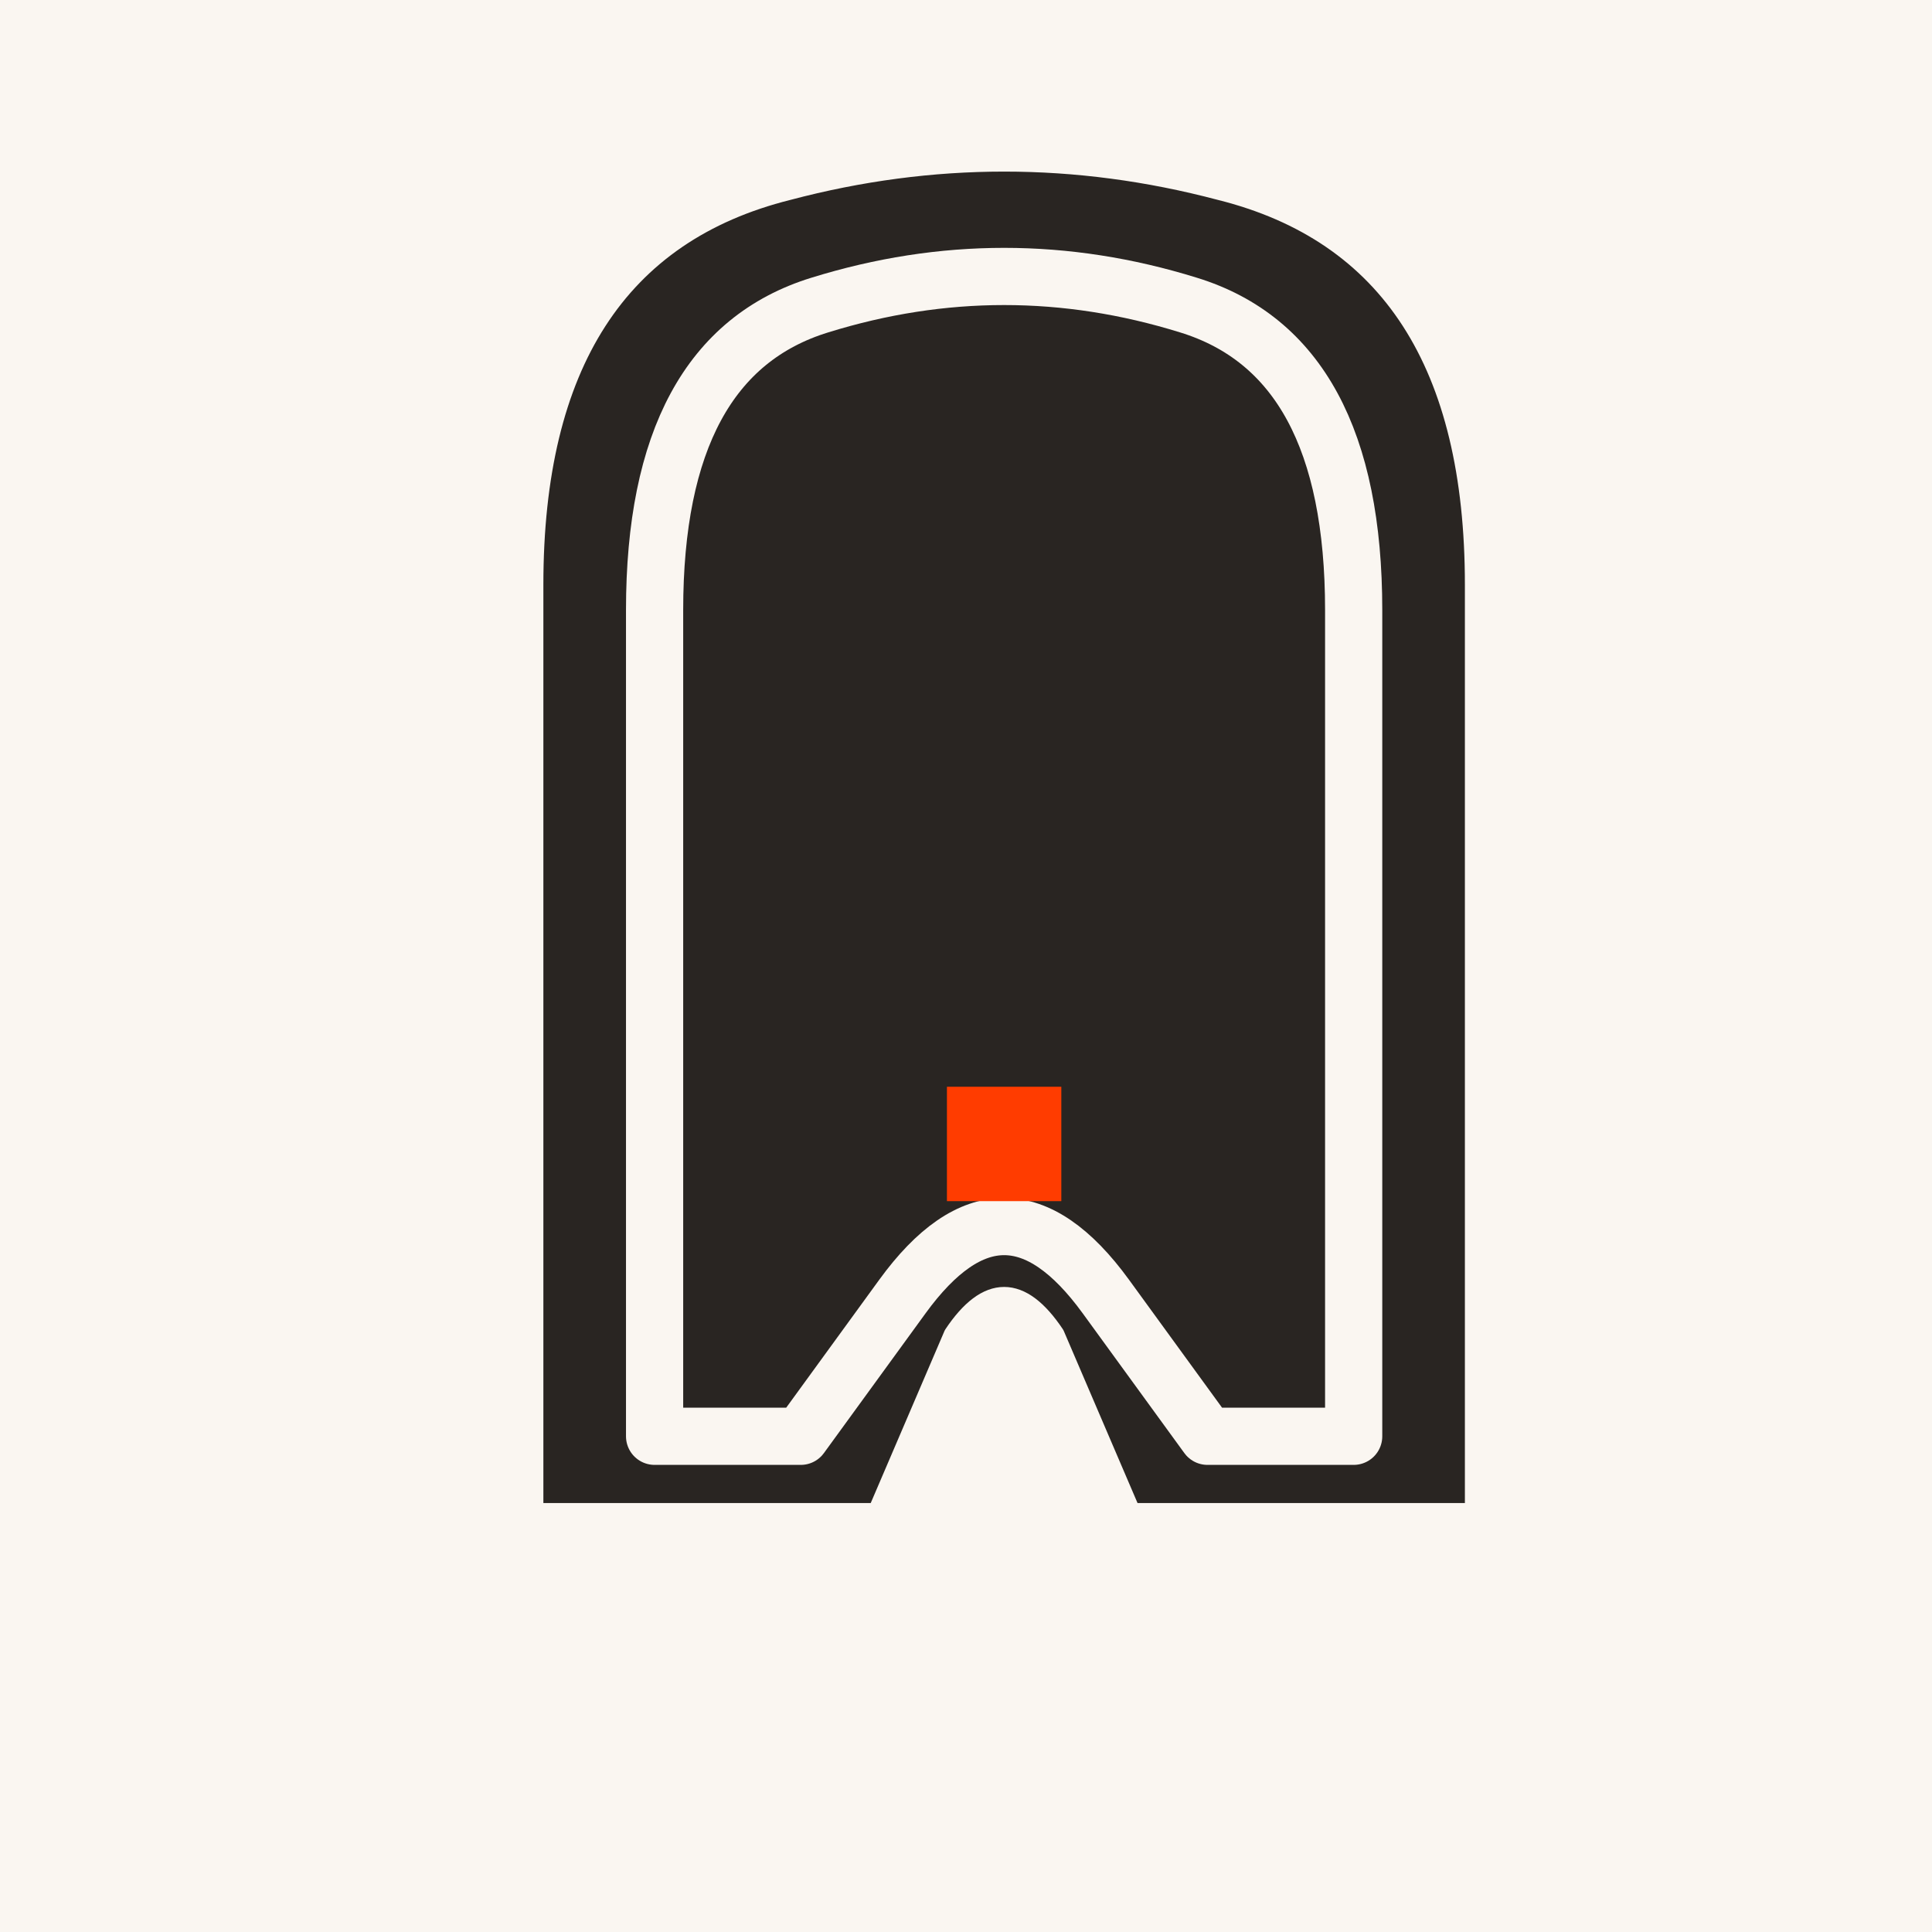
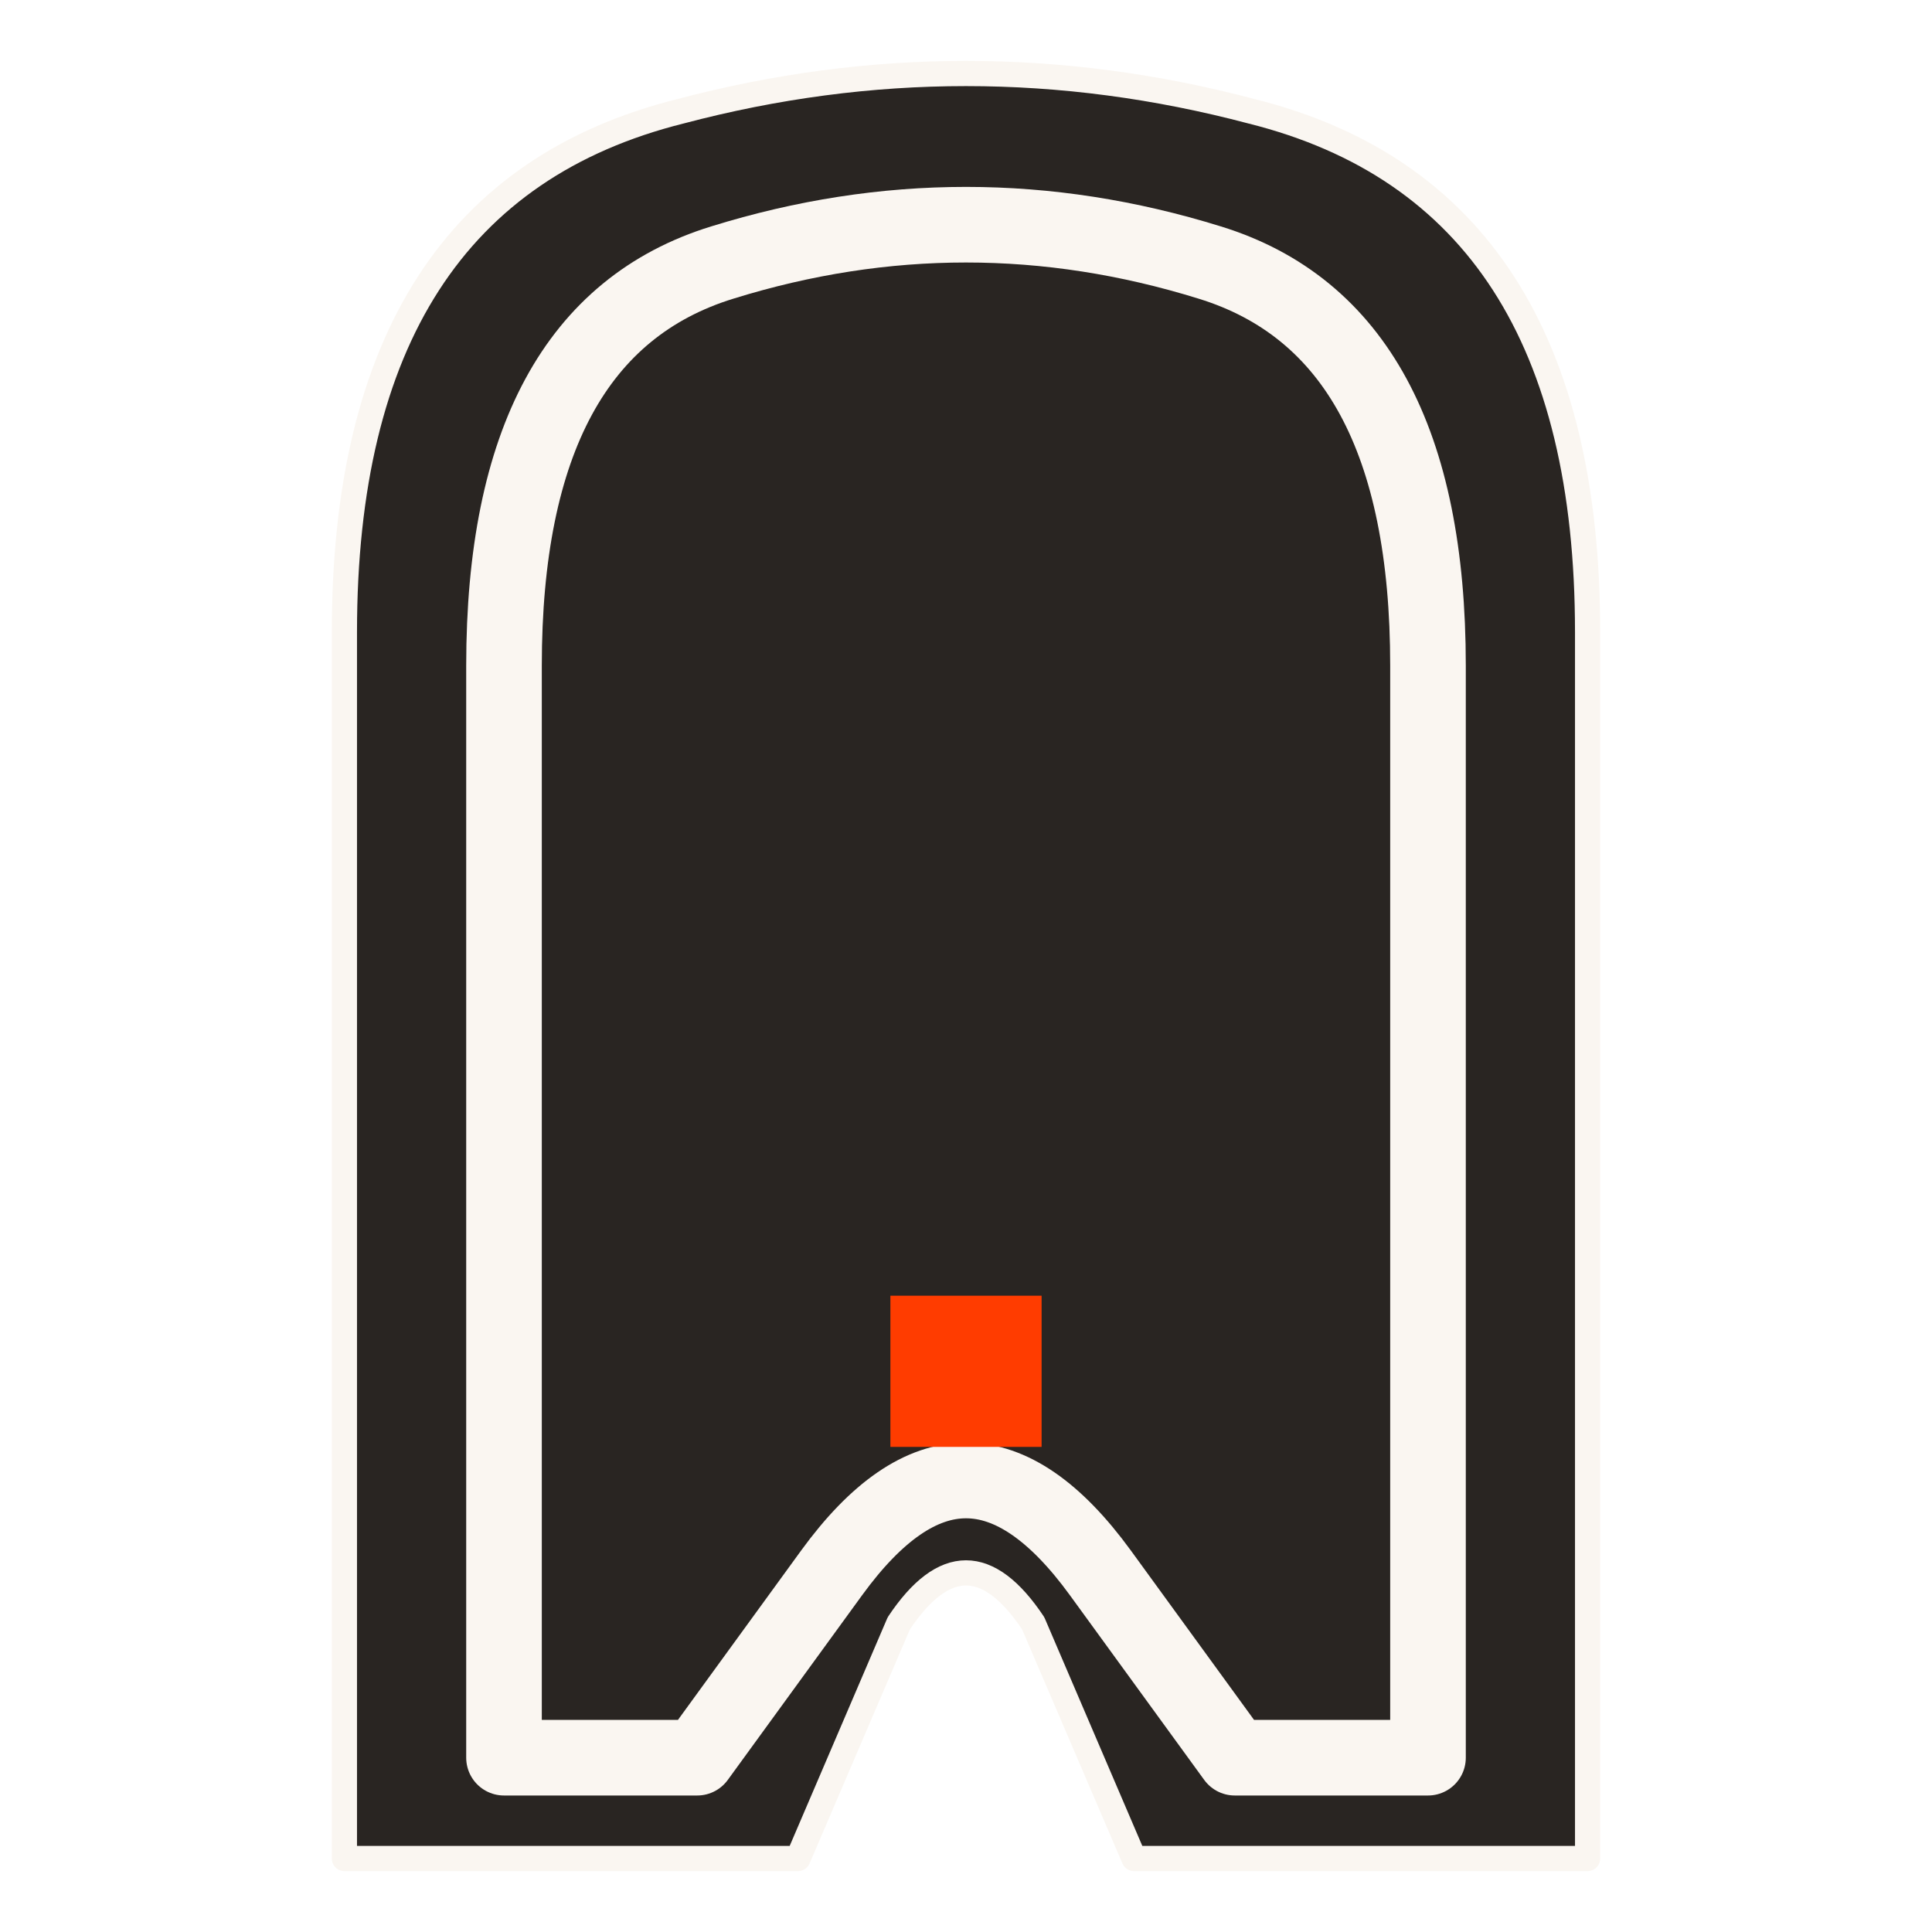
- <svg xmlns="http://www.w3.org/2000/svg" viewBox="48 48 304 304">
-   <rect width="400" height="400" fill="#faf6f1" />
+ <svg xmlns="http://www.w3.org/2000/svg" viewBox="91 64.75 230 230">
  <path d="M132 286V140Q132 88 172 78Q206 69 240 78Q280 88 280 140V286H226L214 258Q206 246 198 258L186 286Z" fill="#292522" stroke="#faf6f1" stroke-width="3" stroke-linejoin="round" />
  <path d="M151 274V144Q151 104 177 96Q206 87 235 96Q261 104 261 144V274H238L222 252Q206 230 190 252L174 274Z" fill="none" stroke="#faf6f1" stroke-width="9" stroke-linejoin="round" />
  <rect x="197" y="219" width="18" height="18" fill="#ff3c00" />
</svg>
